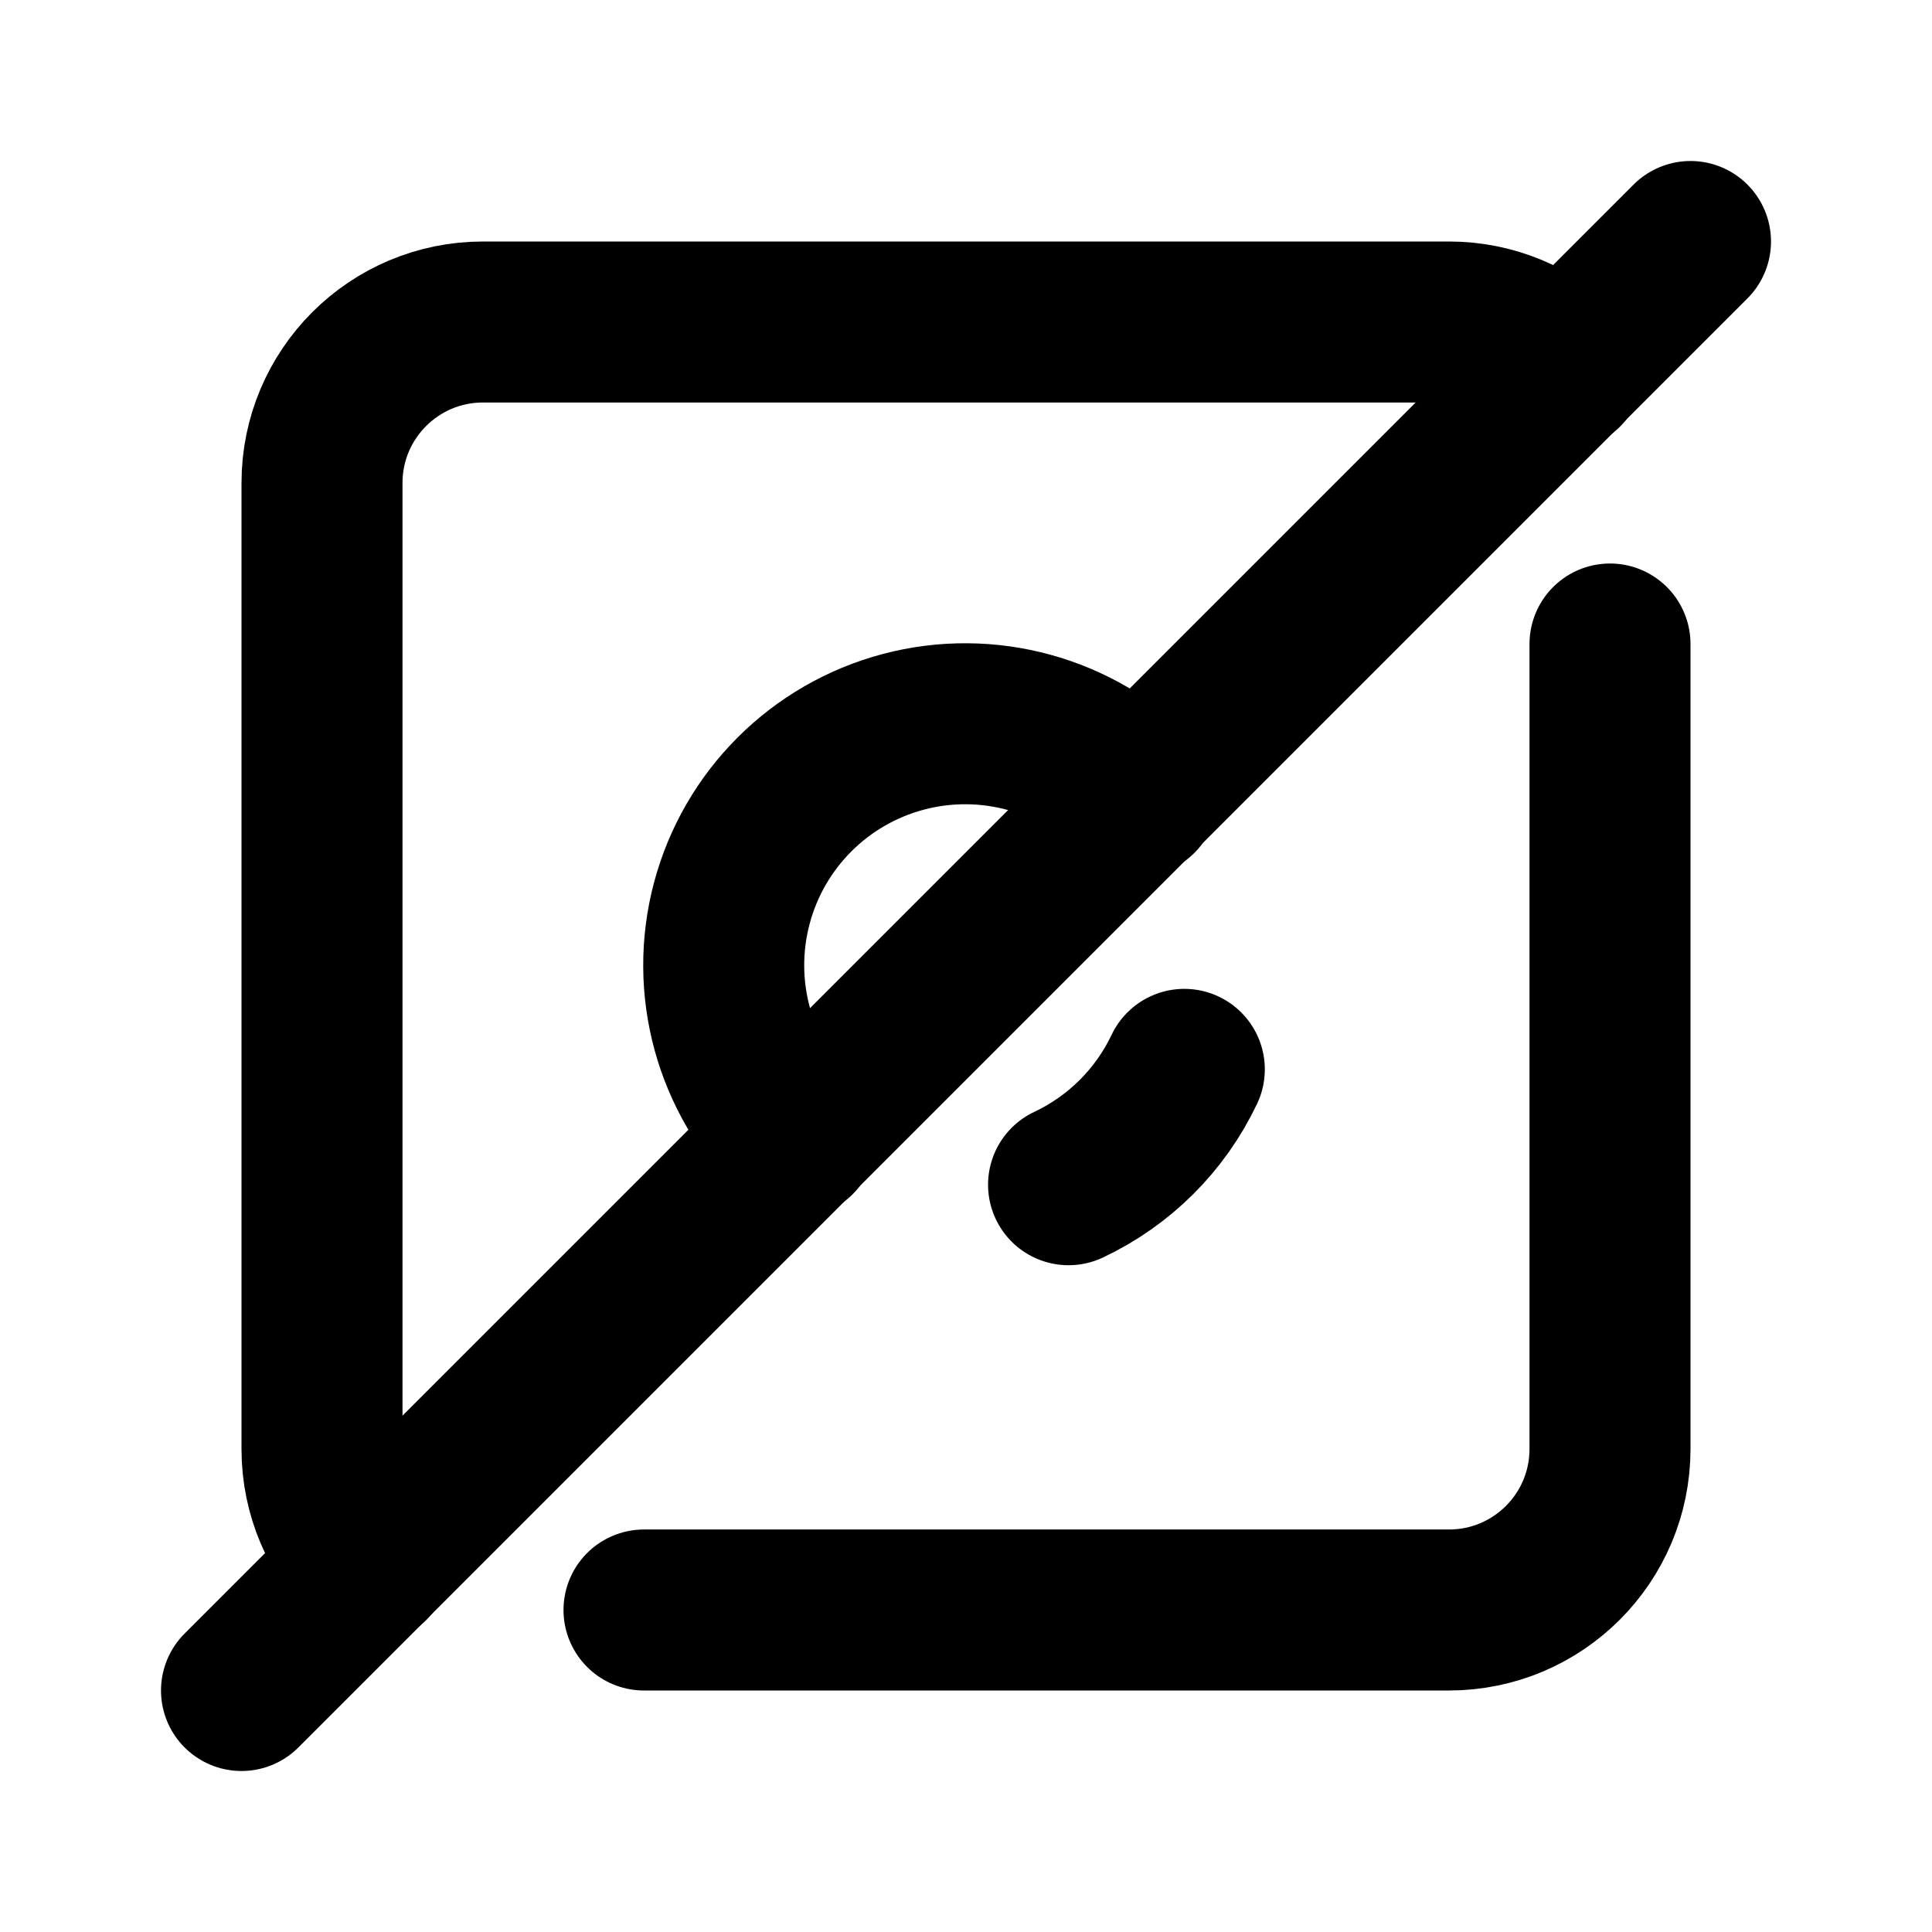
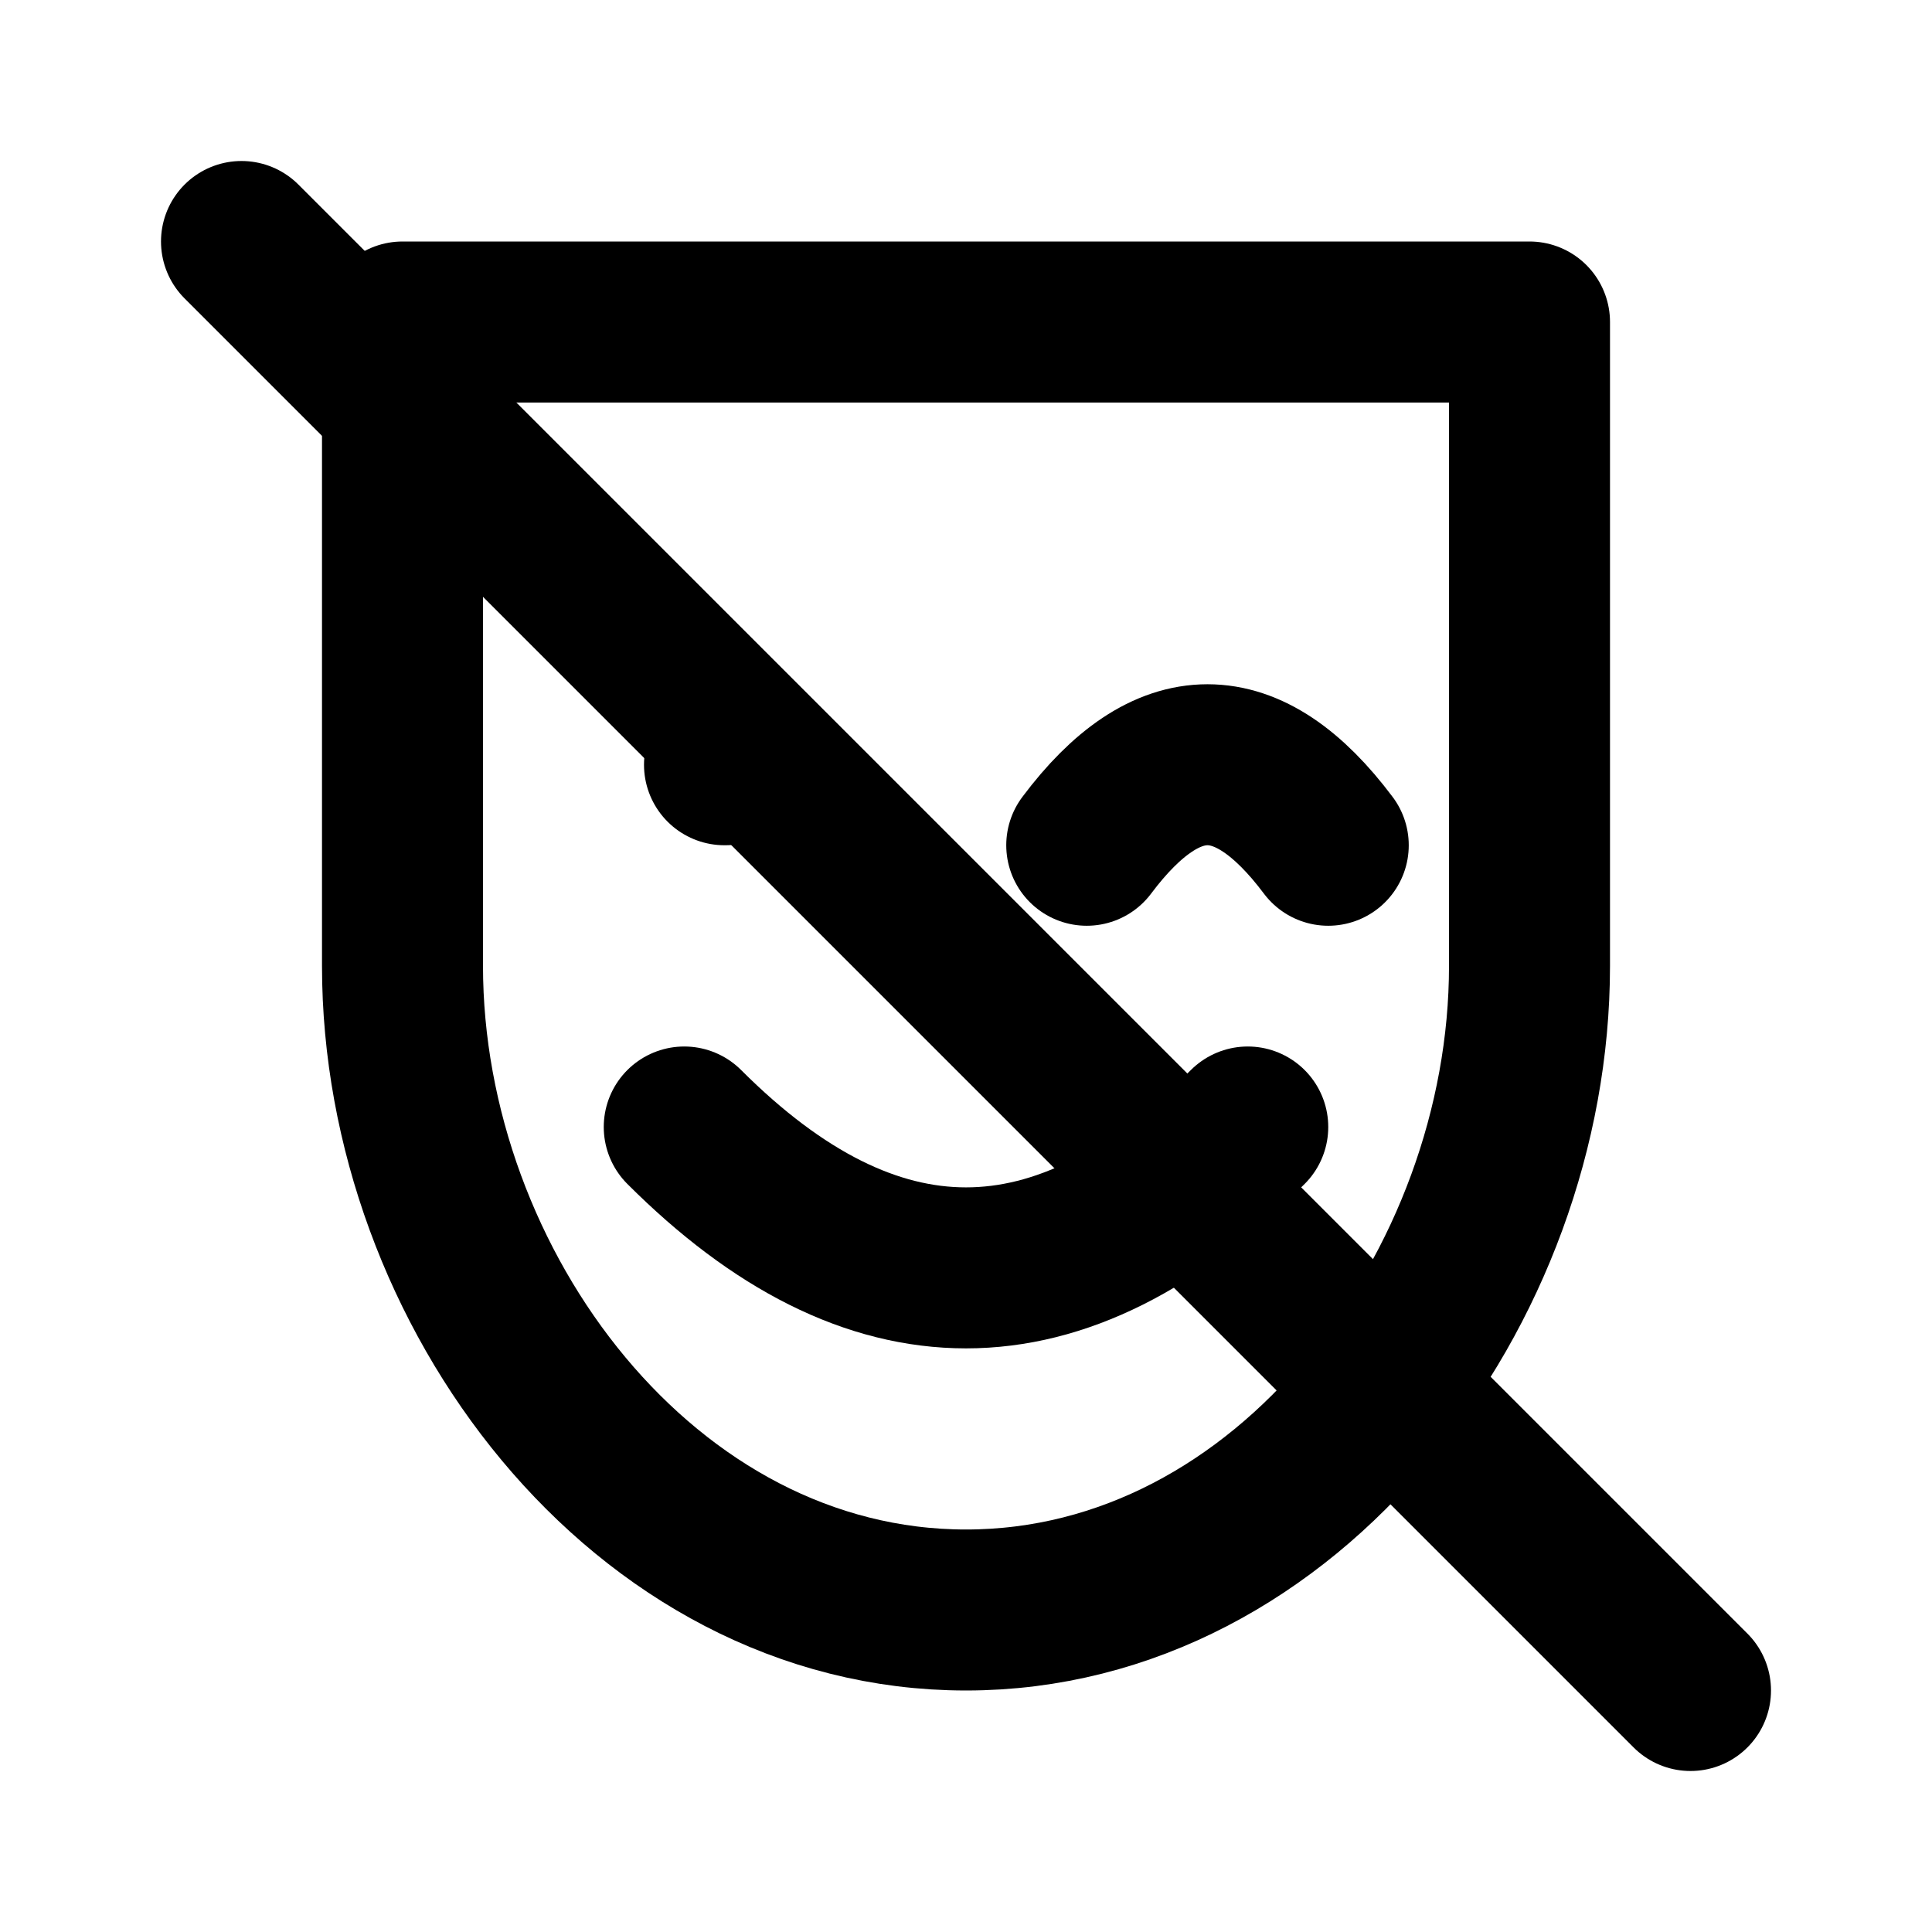
<svg xmlns="http://www.w3.org/2000/svg" width="24" height="24" viewBox="0 0 24 24" fill="none" stroke="currentColor" stroke-width="2" stroke-linecap="round" stroke-linejoin="round">
-   <g transform="scale(1,-1) translate(0,-24)">
-     <path d="M19.42 19.41a2 2 0 0 1 -1.42 .59h-12a2 2 0 0 1 -2 -2v-12c0 -.554 .225 -1.055 .588 -1.417m3.412 -.583h10a2 2 0 0 1 2 2v10" />
-     <path d="M9.885 9.872a3 3 0 1 0 4.245 4.24m.582 -3.396a3.012 3.012 0 0 0 -1.438 -1.433" />
-     <path d="M3 3l18 18" />
-   </g>
+   <path d="M5 4h14v8c0 4 -3 8 -7 8s-7 -4 -7 -8z" />
+   <path d="M9 9.5l.01 0" />
+   <path d="M13.5 10.5q1.5 -2 3 0" />
+   <path d="M8.5 14q3.5 3.5 7 0" />
+   <path d="M3 3l18 18" />
</svg>
